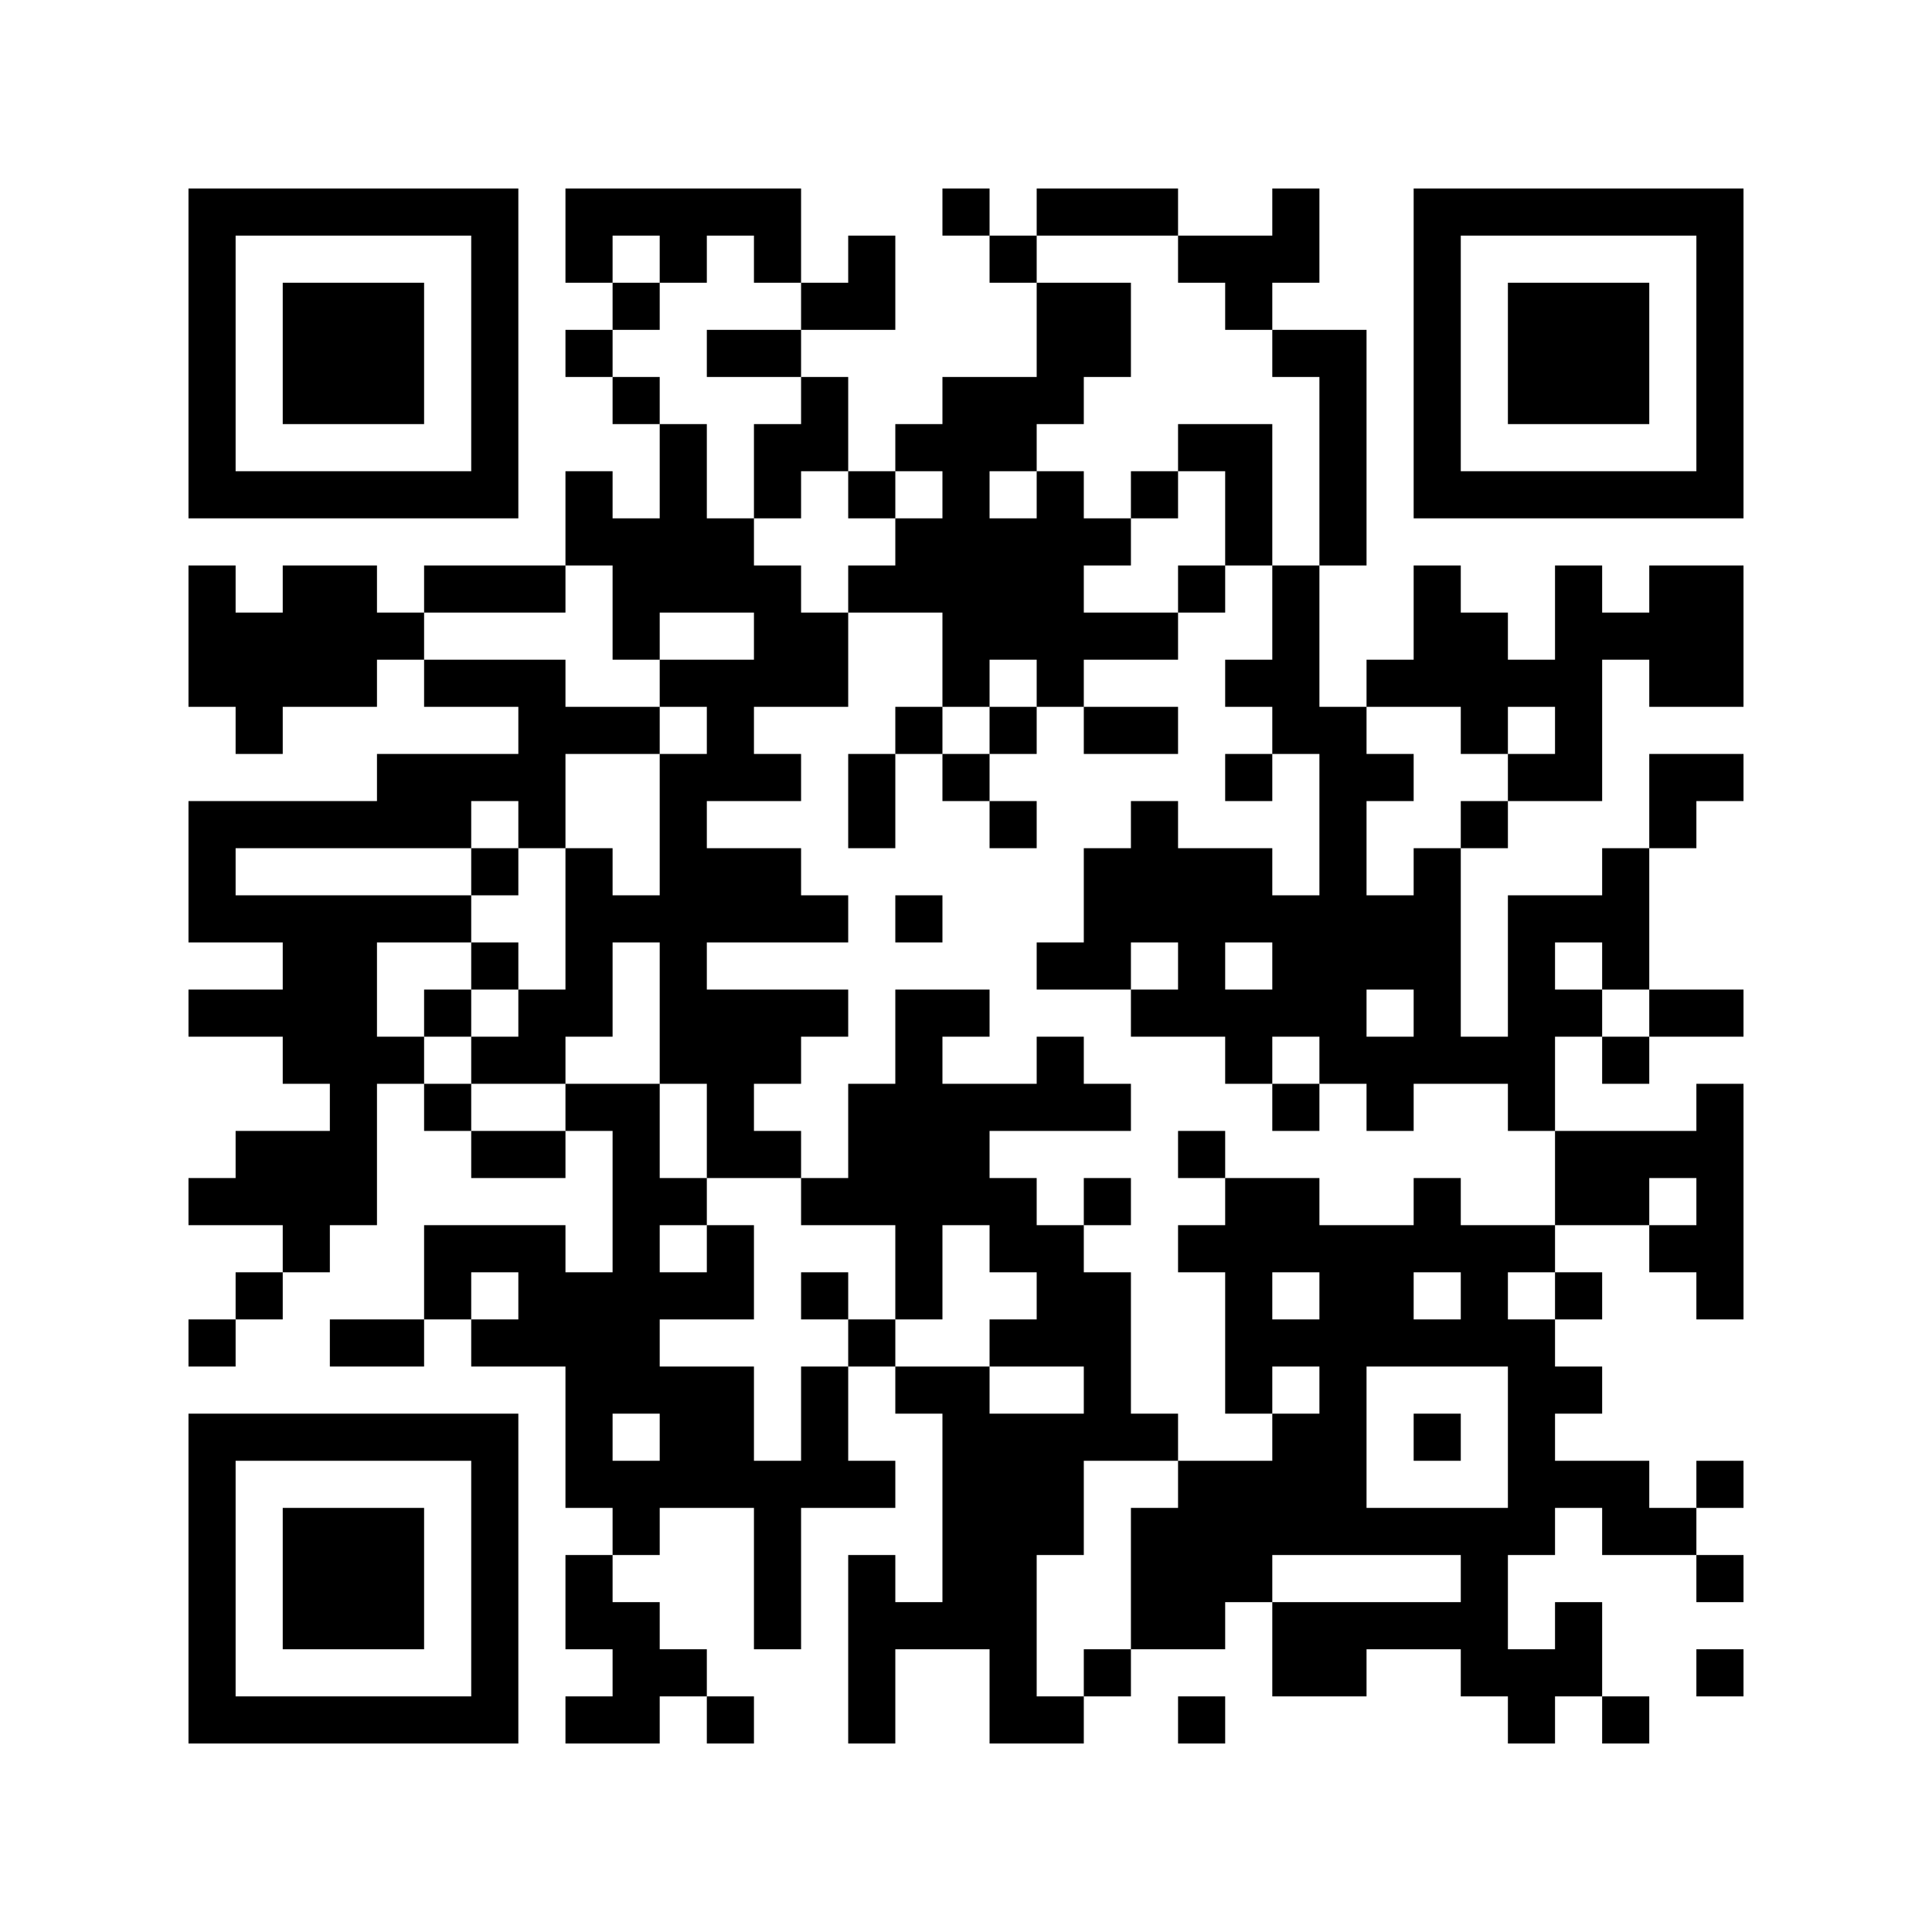
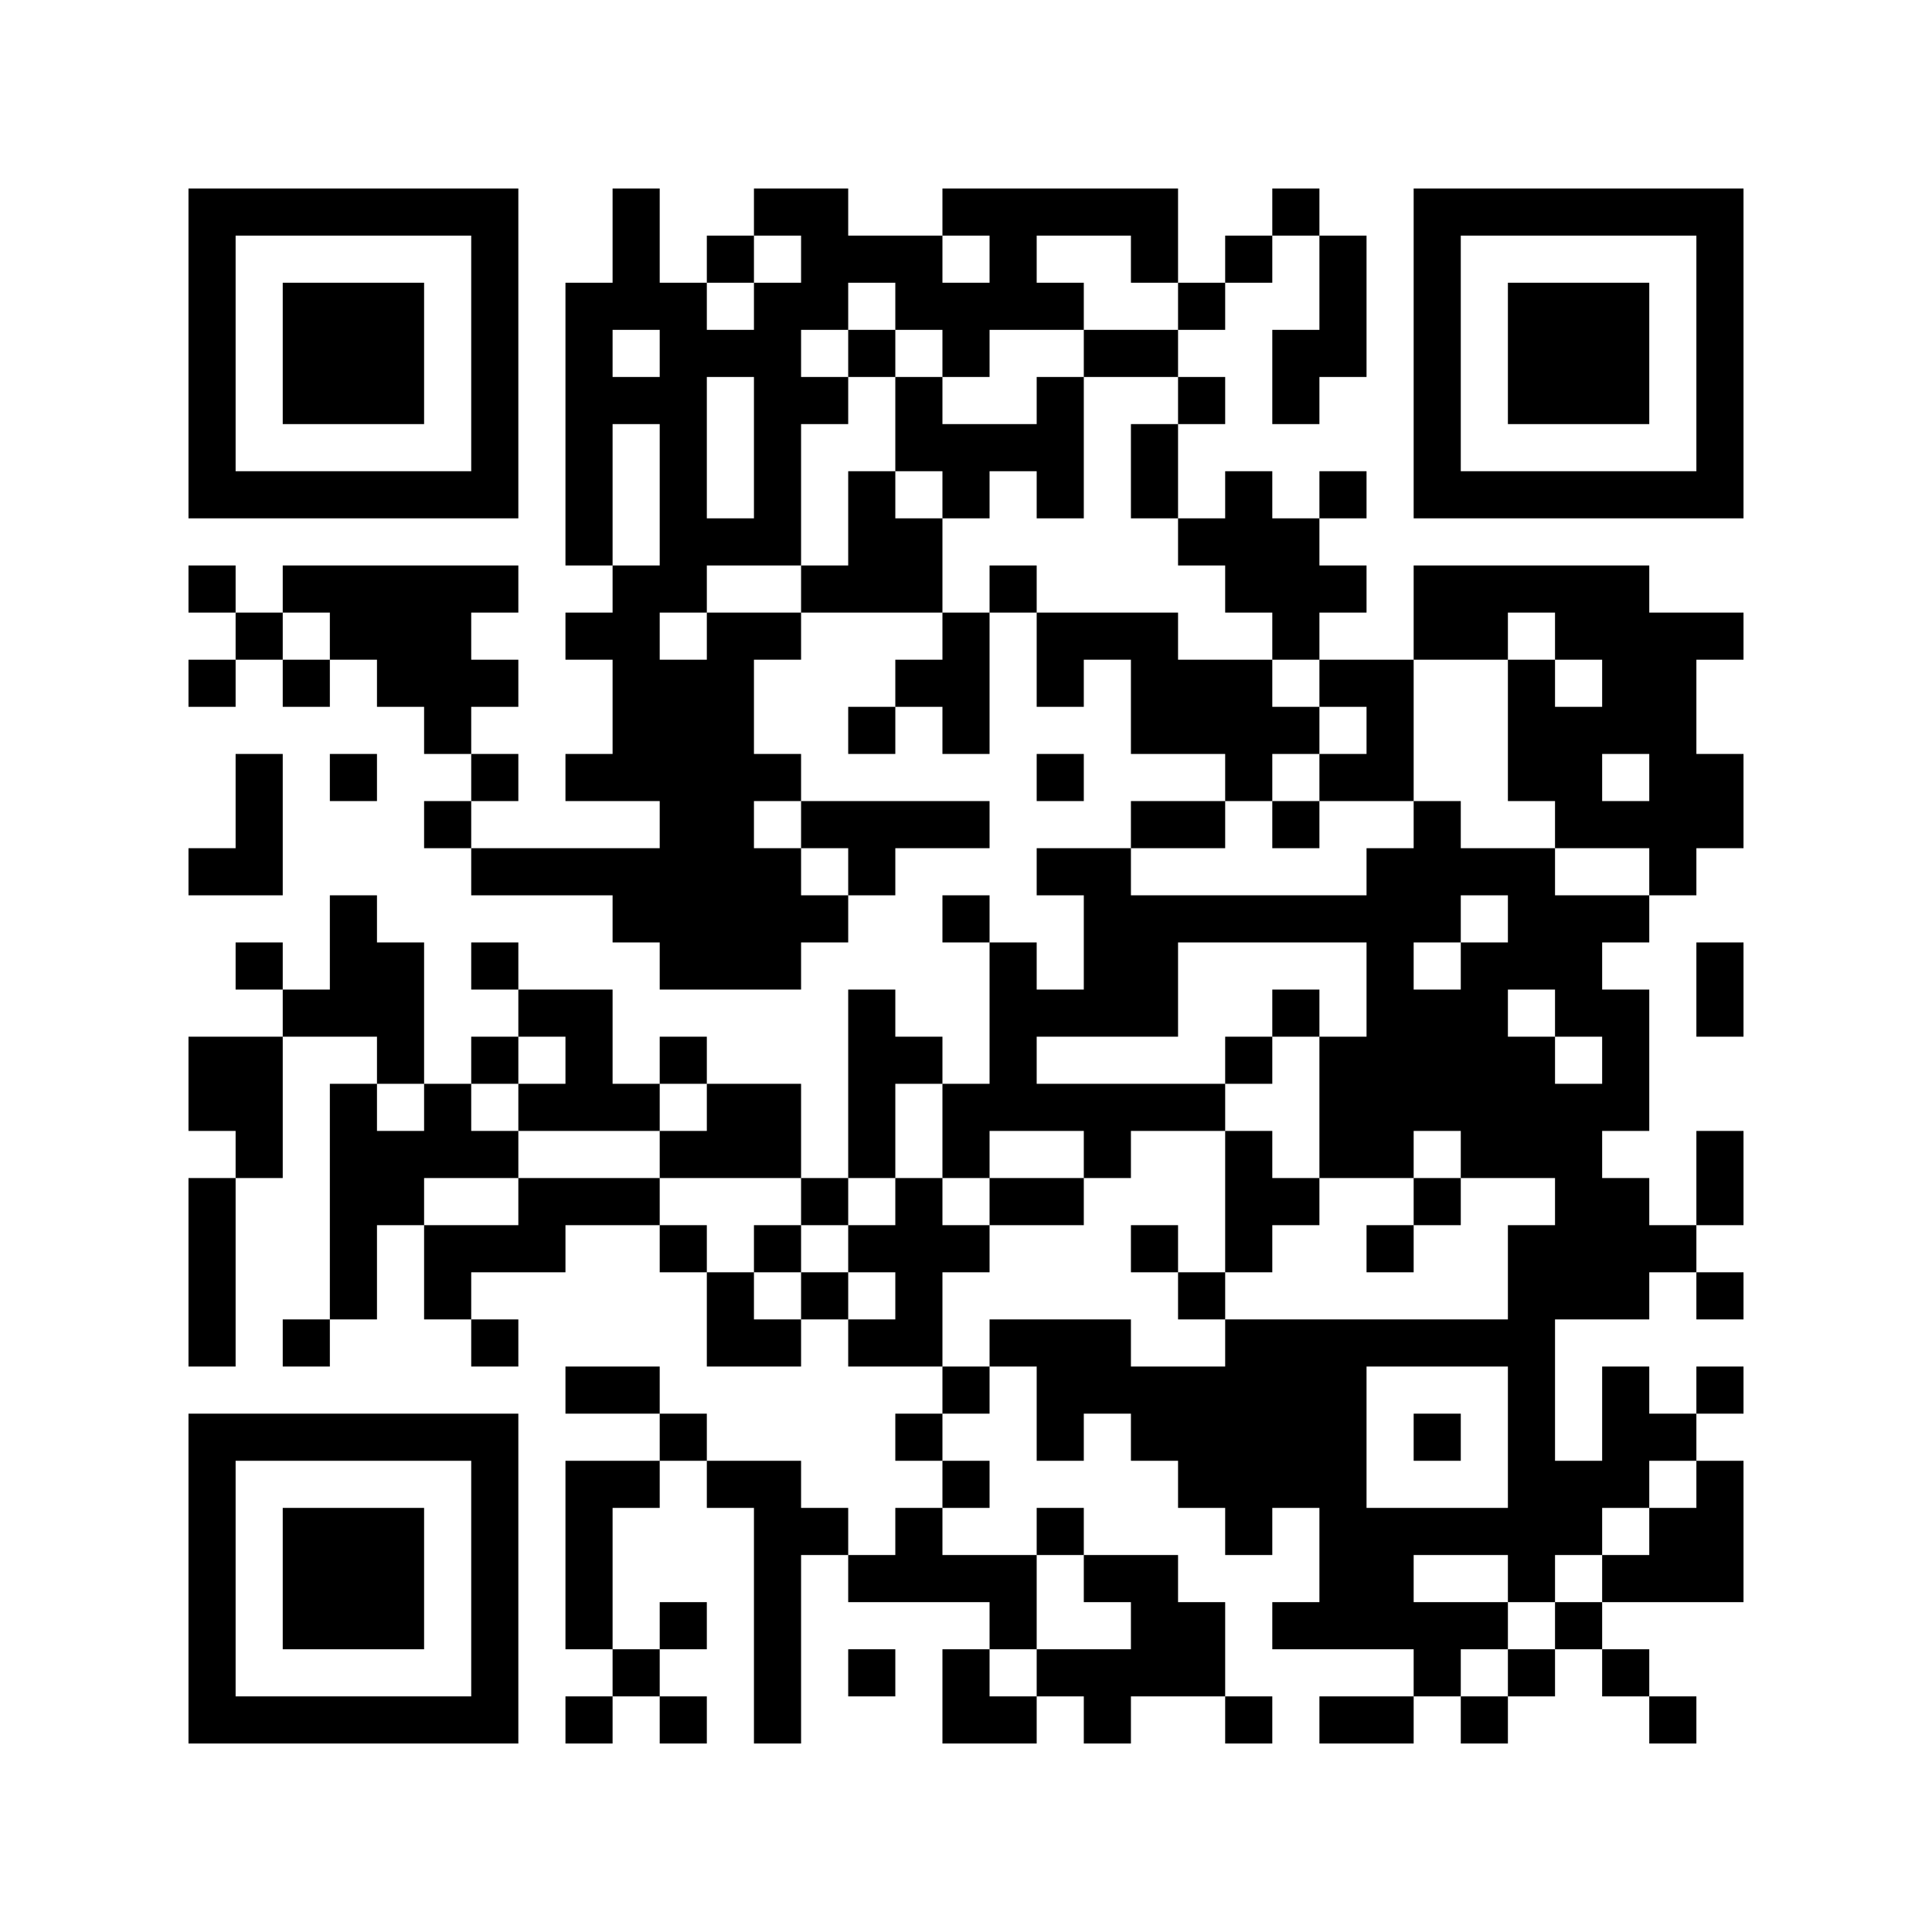
- <svg xmlns="http://www.w3.org/2000/svg" width="41mm" height="41mm" version="1.1" viewBox="0 0 41 41" fill_color="#7A1E2B" back_color="#FFFFFF">
-   <path d="M4,4H5V5H4zM5,4H6V5H5zM6,4H7V5H6zM7,4H8V5H7zM8,4H9V5H8zM9,4H10V5H9zM10,4H11V5H10zM12,4H13V5H12zM13,4H14V5H13zM14,4H15V5H14zM15,4H16V5H15zM16,4H17V5H16zM20,4H21V5H20zM22,4H23V5H22zM23,4H24V5H23zM24,4H25V5H24zM27,4H28V5H27zM30,4H31V5H30zM31,4H32V5H31zM32,4H33V5H32zM33,4H34V5H33zM34,4H35V5H34zM35,4H36V5H35zM36,4H37V5H36zM4,5H5V6H4zM10,5H11V6H10zM12,5H13V6H12zM14,5H15V6H14zM16,5H17V6H16zM18,5H19V6H18zM21,5H22V6H21zM25,5H26V6H25zM26,5H27V6H26zM27,5H28V6H27zM30,5H31V6H30zM36,5H37V6H36zM4,6H5V7H4zM6,6H7V7H6zM7,6H8V7H7zM8,6H9V7H8zM10,6H11V7H10zM13,6H14V7H13zM17,6H18V7H17zM18,6H19V7H18zM22,6H23V7H22zM23,6H24V7H23zM26,6H27V7H26zM30,6H31V7H30zM32,6H33V7H32zM33,6H34V7H33zM34,6H35V7H34zM36,6H37V7H36zM4,7H5V8H4zM6,7H7V8H6zM7,7H8V8H7zM8,7H9V8H8zM10,7H11V8H10zM12,7H13V8H12zM15,7H16V8H15zM16,7H17V8H16zM22,7H23V8H22zM23,7H24V8H23zM27,7H28V8H27zM28,7H29V8H28zM30,7H31V8H30zM32,7H33V8H32zM33,7H34V8H33zM34,7H35V8H34zM36,7H37V8H36zM4,8H5V9H4zM6,8H7V9H6zM7,8H8V9H7zM8,8H9V9H8zM10,8H11V9H10zM13,8H14V9H13zM17,8H18V9H17zM20,8H21V9H20zM21,8H22V9H21zM22,8H23V9H22zM28,8H29V9H28zM30,8H31V9H30zM32,8H33V9H32zM33,8H34V9H33zM34,8H35V9H34zM36,8H37V9H36zM4,9H5V10H4zM10,9H11V10H10zM14,9H15V10H14zM16,9H17V10H16zM17,9H18V10H17zM19,9H20V10H19zM20,9H21V10H20zM21,9H22V10H21zM25,9H26V10H25zM26,9H27V10H26zM28,9H29V10H28zM30,9H31V10H30zM36,9H37V10H36zM4,10H5V11H4zM5,10H6V11H5zM6,10H7V11H6zM7,10H8V11H7zM8,10H9V11H8zM9,10H10V11H9zM10,10H11V11H10zM12,10H13V11H12zM14,10H15V11H14zM16,10H17V11H16zM18,10H19V11H18zM20,10H21V11H20zM22,10H23V11H22zM24,10H25V11H24zM26,10H27V11H26zM28,10H29V11H28zM30,10H31V11H30zM31,10H32V11H31zM32,10H33V11H32zM33,10H34V11H33zM34,10H35V11H34zM35,10H36V11H35zM36,10H37V11H36zM12,11H13V12H12zM13,11H14V12H13zM14,11H15V12H14zM15,11H16V12H15zM19,11H20V12H19zM20,11H21V12H20zM21,11H22V12H21zM22,11H23V12H22zM23,11H24V12H23zM26,11H27V12H26zM28,11H29V12H28zM4,12H5V13H4zM6,12H7V13H6zM7,12H8V13H7zM9,12H10V13H9zM10,12H11V13H10zM11,12H12V13H11zM13,12H14V13H13zM14,12H15V13H14zM15,12H16V13H15zM16,12H17V13H16zM18,12H19V13H18zM19,12H20V13H19zM20,12H21V13H20zM21,12H22V13H21zM22,12H23V13H22zM25,12H26V13H25zM27,12H28V13H27zM30,12H31V13H30zM33,12H34V13H33zM35,12H36V13H35zM36,12H37V13H36zM4,13H5V14H4zM5,13H6V14H5zM6,13H7V14H6zM7,13H8V14H7zM8,13H9V14H8zM13,13H14V14H13zM16,13H17V14H16zM17,13H18V14H17zM20,13H21V14H20zM21,13H22V14H21zM22,13H23V14H22zM23,13H24V14H23zM24,13H25V14H24zM27,13H28V14H27zM30,13H31V14H30zM31,13H32V14H31zM33,13H34V14H33zM34,13H35V14H34zM35,13H36V14H35zM36,13H37V14H36zM4,14H5V15H4zM5,14H6V15H5zM6,14H7V15H6zM7,14H8V15H7zM9,14H10V15H9zM10,14H11V15H10zM11,14H12V15H11zM14,14H15V15H14zM15,14H16V15H15zM16,14H17V15H16zM17,14H18V15H17zM20,14H21V15H20zM22,14H23V15H22zM26,14H27V15H26zM27,14H28V15H27zM29,14H30V15H29zM30,14H31V15H30zM31,14H32V15H31zM32,14H33V15H32zM33,14H34V15H33zM35,14H36V15H35zM36,14H37V15H36zM5,15H6V16H5zM11,15H12V16H11zM12,15H13V16H12zM13,15H14V16H13zM15,15H16V16H15zM19,15H20V16H19zM21,15H22V16H21zM23,15H24V16H23zM24,15H25V16H24zM27,15H28V16H27zM28,15H29V16H28zM31,15H32V16H31zM33,15H34V16H33zM8,16H9V17H8zM9,16H10V17H9zM10,16H11V17H10zM11,16H12V17H11zM14,16H15V17H14zM15,16H16V17H15zM16,16H17V17H16zM18,16H19V17H18zM20,16H21V17H20zM26,16H27V17H26zM28,16H29V17H28zM29,16H30V17H29zM32,16H33V17H32zM33,16H34V17H33zM35,16H36V17H35zM36,16H37V17H36zM4,17H5V18H4zM5,17H6V18H5zM6,17H7V18H6zM7,17H8V18H7zM8,17H9V18H8zM9,17H10V18H9zM11,17H12V18H11zM14,17H15V18H14zM18,17H19V18H18zM21,17H22V18H21zM24,17H25V18H24zM28,17H29V18H28zM31,17H32V18H31zM35,17H36V18H35zM4,18H5V19H4zM10,18H11V19H10zM12,18H13V19H12zM14,18H15V19H14zM15,18H16V19H15zM16,18H17V19H16zM23,18H24V19H23zM24,18H25V19H24zM25,18H26V19H25zM26,18H27V19H26zM28,18H29V19H28zM30,18H31V19H30zM34,18H35V19H34zM4,19H5V20H4zM5,19H6V20H5zM6,19H7V20H6zM7,19H8V20H7zM8,19H9V20H8zM9,19H10V20H9zM12,19H13V20H12zM13,19H14V20H13zM14,19H15V20H14zM15,19H16V20H15zM16,19H17V20H16zM17,19H18V20H17zM19,19H20V20H19zM23,19H24V20H23zM24,19H25V20H24zM25,19H26V20H25zM26,19H27V20H26zM27,19H28V20H27zM28,19H29V20H28zM29,19H30V20H29zM30,19H31V20H30zM32,19H33V20H32zM33,19H34V20H33zM34,19H35V20H34zM6,20H7V21H6zM7,20H8V21H7zM10,20H11V21H10zM12,20H13V21H12zM14,20H15V21H14zM22,20H23V21H22zM23,20H24V21H23zM25,20H26V21H25zM27,20H28V21H27zM28,20H29V21H28zM29,20H30V21H29zM30,20H31V21H30zM32,20H33V21H32zM34,20H35V21H34zM4,21H5V22H4zM5,21H6V22H5zM6,21H7V22H6zM7,21H8V22H7zM9,21H10V22H9zM11,21H12V22H11zM12,21H13V22H12zM14,21H15V22H14zM15,21H16V22H15zM16,21H17V22H16zM17,21H18V22H17zM19,21H20V22H19zM20,21H21V22H20zM24,21H25V22H24zM25,21H26V22H25zM26,21H27V22H26zM27,21H28V22H27zM28,21H29V22H28zM30,21H31V22H30zM32,21H33V22H32zM33,21H34V22H33zM35,21H36V22H35zM36,21H37V22H36zM6,22H7V23H6zM7,22H8V23H7zM8,22H9V23H8zM10,22H11V23H10zM11,22H12V23H11zM14,22H15V23H14zM15,22H16V23H15zM16,22H17V23H16zM19,22H20V23H19zM22,22H23V23H22zM26,22H27V23H26zM28,22H29V23H28zM29,22H30V23H29zM30,22H31V23H30zM31,22H32V23H31zM32,22H33V23H32zM34,22H35V23H34zM7,23H8V24H7zM9,23H10V24H9zM12,23H13V24H12zM13,23H14V24H13zM15,23H16V24H15zM18,23H19V24H18zM19,23H20V24H19zM20,23H21V24H20zM21,23H22V24H21zM22,23H23V24H22zM23,23H24V24H23zM27,23H28V24H27zM29,23H30V24H29zM32,23H33V24H32zM36,23H37V24H36zM5,24H6V25H5zM6,24H7V25H6zM7,24H8V25H7zM10,24H11V25H10zM11,24H12V25H11zM13,24H14V25H13zM15,24H16V25H15zM16,24H17V25H16zM18,24H19V25H18zM19,24H20V25H19zM20,24H21V25H20zM25,24H26V25H25zM33,24H34V25H33zM34,24H35V25H34zM35,24H36V25H35zM36,24H37V25H36zM4,25H5V26H4zM5,25H6V26H5zM6,25H7V26H6zM7,25H8V26H7zM13,25H14V26H13zM14,25H15V26H14zM17,25H18V26H17zM18,25H19V26H18zM19,25H20V26H19zM20,25H21V26H20zM21,25H22V26H21zM23,25H24V26H23zM26,25H27V26H26zM27,25H28V26H27zM30,25H31V26H30zM33,25H34V26H33zM34,25H35V26H34zM36,25H37V26H36zM6,26H7V27H6zM9,26H10V27H9zM10,26H11V27H10zM11,26H12V27H11zM13,26H14V27H13zM15,26H16V27H15zM19,26H20V27H19zM21,26H22V27H21zM22,26H23V27H22zM25,26H26V27H25zM26,26H27V27H26zM27,26H28V27H27zM28,26H29V27H28zM29,26H30V27H29zM30,26H31V27H30zM31,26H32V27H31zM32,26H33V27H32zM35,26H36V27H35zM36,26H37V27H36zM5,27H6V28H5zM9,27H10V28H9zM11,27H12V28H11zM12,27H13V28H12zM13,27H14V28H13zM14,27H15V28H14zM15,27H16V28H15zM17,27H18V28H17zM19,27H20V28H19zM22,27H23V28H22zM23,27H24V28H23zM26,27H27V28H26zM28,27H29V28H28zM29,27H30V28H29zM31,27H32V28H31zM33,27H34V28H33zM36,27H37V28H36zM4,28H5V29H4zM7,28H8V29H7zM8,28H9V29H8zM10,28H11V29H10zM11,28H12V29H11zM12,28H13V29H12zM13,28H14V29H13zM18,28H19V29H18zM21,28H22V29H21zM22,28H23V29H22zM23,28H24V29H23zM26,28H27V29H26zM27,28H28V29H27zM28,28H29V29H28zM29,28H30V29H29zM30,28H31V29H30zM31,28H32V29H31zM32,28H33V29H32zM12,29H13V30H12zM13,29H14V30H13zM14,29H15V30H14zM15,29H16V30H15zM17,29H18V30H17zM19,29H20V30H19zM20,29H21V30H20zM23,29H24V30H23zM26,29H27V30H26zM28,29H29V30H28zM32,29H33V30H32zM33,29H34V30H33zM4,30H5V31H4zM5,30H6V31H5zM6,30H7V31H6zM7,30H8V31H7zM8,30H9V31H8zM9,30H10V31H9zM10,30H11V31H10zM12,30H13V31H12zM14,30H15V31H14zM15,30H16V31H15zM17,30H18V31H17zM20,30H21V31H20zM21,30H22V31H21zM22,30H23V31H22zM23,30H24V31H23zM24,30H25V31H24zM27,30H28V31H27zM28,30H29V31H28zM30,30H31V31H30zM32,30H33V31H32zM4,31H5V32H4zM10,31H11V32H10zM12,31H13V32H12zM13,31H14V32H13zM14,31H15V32H14zM15,31H16V32H15zM16,31H17V32H16zM17,31H18V32H17zM18,31H19V32H18zM20,31H21V32H20zM21,31H22V32H21zM22,31H23V32H22zM25,31H26V32H25zM26,31H27V32H26zM27,31H28V32H27zM28,31H29V32H28zM32,31H33V32H32zM33,31H34V32H33zM34,31H35V32H34zM36,31H37V32H36zM4,32H5V33H4zM6,32H7V33H6zM7,32H8V33H7zM8,32H9V33H8zM10,32H11V33H10zM13,32H14V33H13zM16,32H17V33H16zM20,32H21V33H20zM21,32H22V33H21zM22,32H23V33H22zM24,32H25V33H24zM25,32H26V33H25zM26,32H27V33H26zM27,32H28V33H27zM28,32H29V33H28zM29,32H30V33H29zM30,32H31V33H30zM31,32H32V33H31zM32,32H33V33H32zM34,32H35V33H34zM35,32H36V33H35zM4,33H5V34H4zM6,33H7V34H6zM7,33H8V34H7zM8,33H9V34H8zM10,33H11V34H10zM12,33H13V34H12zM16,33H17V34H16zM18,33H19V34H18zM20,33H21V34H20zM21,33H22V34H21zM24,33H25V34H24zM25,33H26V34H25zM26,33H27V34H26zM31,33H32V34H31zM36,33H37V34H36zM4,34H5V35H4zM6,34H7V35H6zM7,34H8V35H7zM8,34H9V35H8zM10,34H11V35H10zM12,34H13V35H12zM13,34H14V35H13zM16,34H17V35H16zM18,34H19V35H18zM19,34H20V35H19zM20,34H21V35H20zM21,34H22V35H21zM24,34H25V35H24zM25,34H26V35H25zM27,34H28V35H27zM28,34H29V35H28zM29,34H30V35H29zM30,34H31V35H30zM31,34H32V35H31zM33,34H34V35H33zM4,35H5V36H4zM10,35H11V36H10zM13,35H14V36H13zM14,35H15V36H14zM18,35H19V36H18zM21,35H22V36H21zM23,35H24V36H23zM27,35H28V36H27zM28,35H29V36H28zM31,35H32V36H31zM32,35H33V36H32zM33,35H34V36H33zM36,35H37V36H36zM4,36H5V37H4zM5,36H6V37H5zM6,36H7V37H6zM7,36H8V37H7zM8,36H9V37H8zM9,36H10V37H9zM10,36H11V37H10zM12,36H13V37H12zM13,36H14V37H13zM15,36H16V37H15zM18,36H19V37H18zM21,36H22V37H21zM22,36H23V37H22zM25,36H26V37H25zM32,36H33V37H32zM34,36H35V37H34z" id="qr-path" fill="#000000" fill-opacity="1" fill-rule="nonzero" stroke="none" />
+ <svg xmlns="http://www.w3.org/2000/svg" width="41mm" height="41mm" version="1.1" viewBox="0 0 41 41" fill_color="#000000" back_color="#FFFFFF">
+   <path d="M4,4H5V5H4zM5,4H6V5H5zM6,4H7V5H6zM7,4H8V5H7zM8,4H9V5H8zM9,4H10V5H9zM10,4H11V5H10zM13,4H14V5H13zM16,4H17V5H16zM17,4H18V5H17zM20,4H21V5H20zM21,4H22V5H21zM22,4H23V5H22zM23,4H24V5H23zM24,4H25V5H24zM27,4H28V5H27zM30,4H31V5H30zM31,4H32V5H31zM32,4H33V5H32zM33,4H34V5H33zM34,4H35V5H34zM35,4H36V5H35zM36,4H37V5H36zM4,5H5V6H4zM10,5H11V6H10zM13,5H14V6H13zM15,5H16V6H15zM17,5H18V6H17zM18,5H19V6H18zM19,5H20V6H19zM21,5H22V6H21zM24,5H25V6H24zM26,5H27V6H26zM28,5H29V6H28zM30,5H31V6H30zM36,5H37V6H36zM4,6H5V7H4zM6,6H7V7H6zM7,6H8V7H7zM8,6H9V7H8zM10,6H11V7H10zM12,6H13V7H12zM13,6H14V7H13zM14,6H15V7H14zM16,6H17V7H16zM17,6H18V7H17zM19,6H20V7H19zM20,6H21V7H20zM21,6H22V7H21zM22,6H23V7H22zM25,6H26V7H25zM28,6H29V7H28zM30,6H31V7H30zM32,6H33V7H32zM33,6H34V7H33zM34,6H35V7H34zM36,6H37V7H36zM4,7H5V8H4zM6,7H7V8H6zM7,7H8V8H7zM8,7H9V8H8zM10,7H11V8H10zM12,7H13V8H12zM14,7H15V8H14zM15,7H16V8H15zM16,7H17V8H16zM18,7H19V8H18zM20,7H21V8H20zM23,7H24V8H23zM24,7H25V8H24zM27,7H28V8H27zM28,7H29V8H28zM30,7H31V8H30zM32,7H33V8H32zM33,7H34V8H33zM34,7H35V8H34zM36,7H37V8H36zM4,8H5V9H4zM6,8H7V9H6zM7,8H8V9H7zM8,8H9V9H8zM10,8H11V9H10zM12,8H13V9H12zM13,8H14V9H13zM14,8H15V9H14zM16,8H17V9H16zM17,8H18V9H17zM19,8H20V9H19zM22,8H23V9H22zM25,8H26V9H25zM27,8H28V9H27zM30,8H31V9H30zM32,8H33V9H32zM33,8H34V9H33zM34,8H35V9H34zM36,8H37V9H36zM4,9H5V10H4zM10,9H11V10H10zM12,9H13V10H12zM14,9H15V10H14zM16,9H17V10H16zM19,9H20V10H19zM20,9H21V10H20zM21,9H22V10H21zM22,9H23V10H22zM24,9H25V10H24zM30,9H31V10H30zM36,9H37V10H36zM4,10H5V11H4zM5,10H6V11H5zM6,10H7V11H6zM7,10H8V11H7zM8,10H9V11H8zM9,10H10V11H9zM10,10H11V11H10zM12,10H13V11H12zM14,10H15V11H14zM16,10H17V11H16zM18,10H19V11H18zM20,10H21V11H20zM22,10H23V11H22zM24,10H25V11H24zM26,10H27V11H26zM28,10H29V11H28zM30,10H31V11H30zM31,10H32V11H31zM32,10H33V11H32zM33,10H34V11H33zM34,10H35V11H34zM35,10H36V11H35zM36,10H37V11H36zM12,11H13V12H12zM14,11H15V12H14zM15,11H16V12H15zM16,11H17V12H16zM18,11H19V12H18zM19,11H20V12H19zM25,11H26V12H25zM26,11H27V12H26zM27,11H28V12H27zM4,12H5V13H4zM6,12H7V13H6zM7,12H8V13H7zM8,12H9V13H8zM9,12H10V13H9zM10,12H11V13H10zM13,12H14V13H13zM14,12H15V13H14zM17,12H18V13H17zM18,12H19V13H18zM19,12H20V13H19zM21,12H22V13H21zM26,12H27V13H26zM27,12H28V13H27zM28,12H29V13H28zM30,12H31V13H30zM31,12H32V13H31zM32,12H33V13H32zM33,12H34V13H33zM34,12H35V13H34zM5,13H6V14H5zM7,13H8V14H7zM8,13H9V14H8zM9,13H10V14H9zM12,13H13V14H12zM13,13H14V14H13zM15,13H16V14H15zM16,13H17V14H16zM20,13H21V14H20zM22,13H23V14H22zM23,13H24V14H23zM24,13H25V14H24zM27,13H28V14H27zM30,13H31V14H30zM31,13H32V14H31zM33,13H34V14H33zM34,13H35V14H34zM35,13H36V14H35zM36,13H37V14H36zM4,14H5V15H4zM6,14H7V15H6zM8,14H9V15H8zM9,14H10V15H9zM10,14H11V15H10zM13,14H14V15H13zM14,14H15V15H14zM15,14H16V15H15zM19,14H20V15H19zM20,14H21V15H20zM22,14H23V15H22zM24,14H25V15H24zM25,14H26V15H25zM26,14H27V15H26zM28,14H29V15H28zM29,14H30V15H29zM32,14H33V15H32zM34,14H35V15H34zM35,14H36V15H35zM9,15H10V16H9zM13,15H14V16H13zM14,15H15V16H14zM15,15H16V16H15zM18,15H19V16H18zM20,15H21V16H20zM24,15H25V16H24zM25,15H26V16H25zM26,15H27V16H26zM27,15H28V16H27zM29,15H30V16H29zM32,15H33V16H32zM33,15H34V16H33zM34,15H35V16H34zM35,15H36V16H35zM5,16H6V17H5zM7,16H8V17H7zM10,16H11V17H10zM12,16H13V17H12zM13,16H14V17H13zM14,16H15V17H14zM15,16H16V17H15zM16,16H17V17H16zM22,16H23V17H22zM26,16H27V17H26zM28,16H29V17H28zM29,16H30V17H29zM32,16H33V17H32zM33,16H34V17H33zM35,16H36V17H35zM36,16H37V17H36zM5,17H6V18H5zM9,17H10V18H9zM14,17H15V18H14zM15,17H16V18H15zM17,17H18V18H17zM18,17H19V18H18zM19,17H20V18H19zM20,17H21V18H20zM24,17H25V18H24zM25,17H26V18H25zM27,17H28V18H27zM30,17H31V18H30zM33,17H34V18H33zM34,17H35V18H34zM35,17H36V18H35zM36,17H37V18H36zM4,18H5V19H4zM5,18H6V19H5zM10,18H11V19H10zM11,18H12V19H11zM12,18H13V19H12zM13,18H14V19H13zM14,18H15V19H14zM15,18H16V19H15zM16,18H17V19H16zM18,18H19V19H18zM22,18H23V19H22zM23,18H24V19H23zM29,18H30V19H29zM30,18H31V19H30zM31,18H32V19H31zM32,18H33V19H32zM35,18H36V19H35zM7,19H8V20H7zM13,19H14V20H13zM14,19H15V20H14zM15,19H16V20H15zM16,19H17V20H16zM17,19H18V20H17zM20,19H21V20H20zM23,19H24V20H23zM24,19H25V20H24zM25,19H26V20H25zM26,19H27V20H26zM27,19H28V20H27zM28,19H29V20H28zM29,19H30V20H29zM30,19H31V20H30zM32,19H33V20H32zM33,19H34V20H33zM34,19H35V20H34zM5,20H6V21H5zM7,20H8V21H7zM8,20H9V21H8zM10,20H11V21H10zM14,20H15V21H14zM15,20H16V21H15zM16,20H17V21H16zM21,20H22V21H21zM23,20H24V21H23zM24,20H25V21H24zM29,20H30V21H29zM31,20H32V21H31zM32,20H33V21H32zM33,20H34V21H33zM36,20H37V21H36zM6,21H7V22H6zM7,21H8V22H7zM8,21H9V22H8zM11,21H12V22H11zM12,21H13V22H12zM18,21H19V22H18zM21,21H22V22H21zM22,21H23V22H22zM23,21H24V22H23zM24,21H25V22H24zM27,21H28V22H27zM29,21H30V22H29zM30,21H31V22H30zM31,21H32V22H31zM33,21H34V22H33zM34,21H35V22H34zM36,21H37V22H36zM4,22H5V23H4zM5,22H6V23H5zM8,22H9V23H8zM10,22H11V23H10zM12,22H13V23H12zM14,22H15V23H14zM18,22H19V23H18zM19,22H20V23H19zM21,22H22V23H21zM26,22H27V23H26zM28,22H29V23H28zM29,22H30V23H29zM30,22H31V23H30zM31,22H32V23H31zM32,22H33V23H32zM34,22H35V23H34zM4,23H5V24H4zM5,23H6V24H5zM7,23H8V24H7zM9,23H10V24H9zM11,23H12V24H11zM12,23H13V24H12zM13,23H14V24H13zM15,23H16V24H15zM16,23H17V24H16zM18,23H19V24H18zM20,23H21V24H20zM21,23H22V24H21zM22,23H23V24H22zM23,23H24V24H23zM24,23H25V24H24zM25,23H26V24H25zM28,23H29V24H28zM29,23H30V24H29zM30,23H31V24H30zM31,23H32V24H31zM32,23H33V24H32zM33,23H34V24H33zM34,23H35V24H34zM5,24H6V25H5zM7,24H8V25H7zM8,24H9V25H8zM9,24H10V25H9zM10,24H11V25H10zM14,24H15V25H14zM15,24H16V25H15zM16,24H17V25H16zM18,24H19V25H18zM20,24H21V25H20zM23,24H24V25H23zM26,24H27V25H26zM28,24H29V25H28zM29,24H30V25H29zM31,24H32V25H31zM32,24H33V25H32zM33,24H34V25H33zM36,24H37V25H36zM4,25H5V26H4zM7,25H8V26H7zM8,25H9V26H8zM11,25H12V26H11zM12,25H13V26H12zM13,25H14V26H13zM17,25H18V26H17zM19,25H20V26H19zM21,25H22V26H21zM22,25H23V26H22zM26,25H27V26H26zM27,25H28V26H27zM30,25H31V26H30zM33,25H34V26H33zM34,25H35V26H34zM36,25H37V26H36zM4,26H5V27H4zM7,26H8V27H7zM9,26H10V27H9zM10,26H11V27H10zM11,26H12V27H11zM14,26H15V27H14zM16,26H17V27H16zM18,26H19V27H18zM19,26H20V27H19zM20,26H21V27H20zM24,26H25V27H24zM26,26H27V27H26zM29,26H30V27H29zM32,26H33V27H32zM33,26H34V27H33zM34,26H35V27H34zM35,26H36V27H35zM4,27H5V28H4zM7,27H8V28H7zM9,27H10V28H9zM15,27H16V28H15zM17,27H18V28H17zM19,27H20V28H19zM25,27H26V28H25zM32,27H33V28H32zM33,27H34V28H33zM34,27H35V28H34zM36,27H37V28H36zM4,28H5V29H4zM6,28H7V29H6zM10,28H11V29H10zM15,28H16V29H15zM16,28H17V29H16zM18,28H19V29H18zM19,28H20V29H19zM21,28H22V29H21zM22,28H23V29H22zM23,28H24V29H23zM26,28H27V29H26zM27,28H28V29H27zM28,28H29V29H28zM29,28H30V29H29zM30,28H31V29H30zM31,28H32V29H31zM32,28H33V29H32zM12,29H13V30H12zM13,29H14V30H13zM20,29H21V30H20zM22,29H23V30H22zM23,29H24V30H23zM24,29H25V30H24zM25,29H26V30H25zM26,29H27V30H26zM27,29H28V30H27zM28,29H29V30H28zM32,29H33V30H32zM34,29H35V30H34zM36,29H37V30H36zM4,30H5V31H4zM5,30H6V31H5zM6,30H7V31H6zM7,30H8V31H7zM8,30H9V31H8zM9,30H10V31H9zM10,30H11V31H10zM14,30H15V31H14zM19,30H20V31H19zM22,30H23V31H22zM24,30H25V31H24zM25,30H26V31H25zM26,30H27V31H26zM27,30H28V31H27zM28,30H29V31H28zM30,30H31V31H30zM32,30H33V31H32zM34,30H35V31H34zM35,30H36V31H35zM4,31H5V32H4zM10,31H11V32H10zM12,31H13V32H12zM13,31H14V32H13zM15,31H16V32H15zM16,31H17V32H16zM20,31H21V32H20zM25,31H26V32H25zM26,31H27V32H26zM27,31H28V32H27zM28,31H29V32H28zM32,31H33V32H32zM33,31H34V32H33zM34,31H35V32H34zM36,31H37V32H36zM4,32H5V33H4zM6,32H7V33H6zM7,32H8V33H7zM8,32H9V33H8zM10,32H11V33H10zM12,32H13V33H12zM16,32H17V33H16zM17,32H18V33H17zM19,32H20V33H19zM22,32H23V33H22zM26,32H27V33H26zM28,32H29V33H28zM29,32H30V33H29zM30,32H31V33H30zM31,32H32V33H31zM32,32H33V33H32zM33,32H34V33H33zM35,32H36V33H35zM36,32H37V33H36zM4,33H5V34H4zM6,33H7V34H6zM7,33H8V34H7zM8,33H9V34H8zM10,33H11V34H10zM12,33H13V34H12zM16,33H17V34H16zM18,33H19V34H18zM19,33H20V34H19zM20,33H21V34H20zM21,33H22V34H21zM23,33H24V34H23zM24,33H25V34H24zM28,33H29V34H28zM29,33H30V34H29zM32,33H33V34H32zM34,33H35V34H34zM35,33H36V34H35zM36,33H37V34H36zM4,34H5V35H4zM6,34H7V35H6zM7,34H8V35H7zM8,34H9V35H8zM10,34H11V35H10zM12,34H13V35H12zM14,34H15V35H14zM16,34H17V35H16zM21,34H22V35H21zM24,34H25V35H24zM25,34H26V35H25zM27,34H28V35H27zM28,34H29V35H28zM29,34H30V35H29zM30,34H31V35H30zM31,34H32V35H31zM33,34H34V35H33zM4,35H5V36H4zM10,35H11V36H10zM13,35H14V36H13zM16,35H17V36H16zM18,35H19V36H18zM20,35H21V36H20zM22,35H23V36H22zM23,35H24V36H23zM24,35H25V36H24zM25,35H26V36H25zM30,35H31V36H30zM32,35H33V36H32zM34,35H35V36H34zM4,36H5V37H4zM5,36H6V37H5zM6,36H7V37H6zM7,36H8V37H7zM8,36H9V37H8zM9,36H10V37H9zM10,36H11V37H10zM12,36H13V37H12zM14,36H15V37H14zM16,36H17V37H16zM20,36H21V37H20zM21,36H22V37H21zM23,36H24V37H23zM26,36H27V37H26zM28,36H29V37H28zM29,36H30V37H29zM31,36H32V37H31zM35,36H36V37H35z" id="qr-path" fill="#000000" fill-opacity="1" fill-rule="nonzero" stroke="none" />
</svg>
